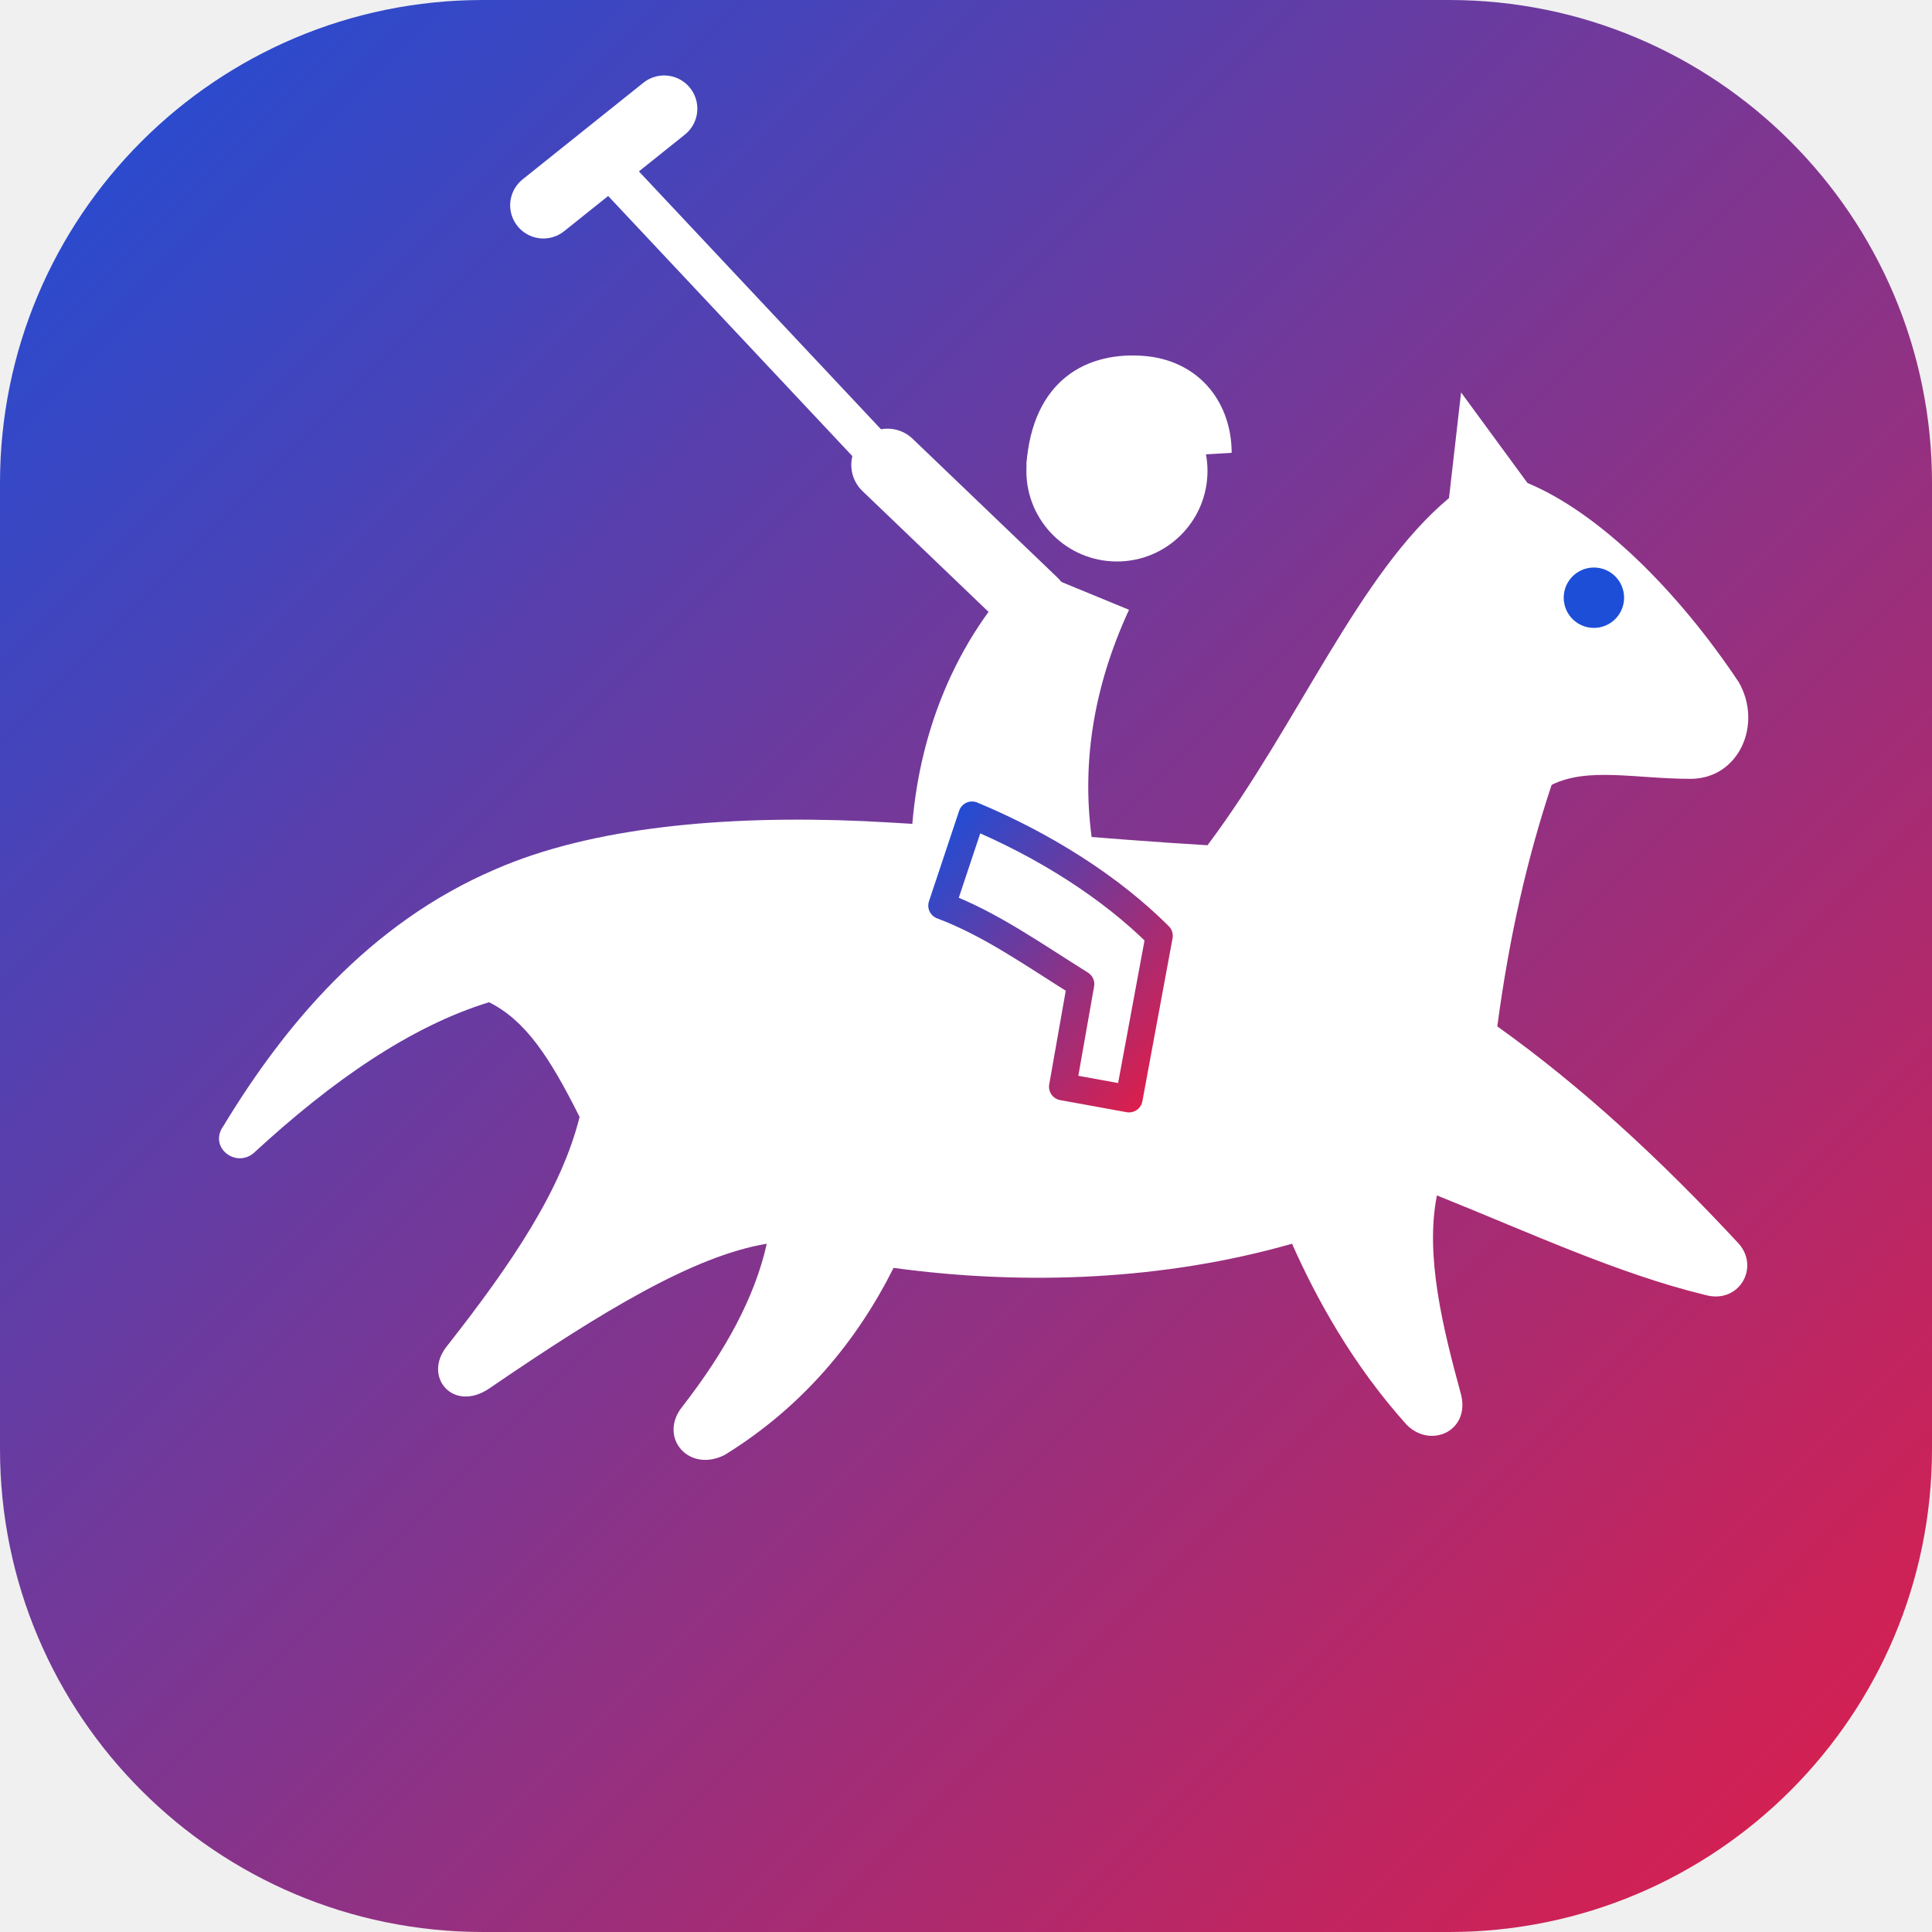
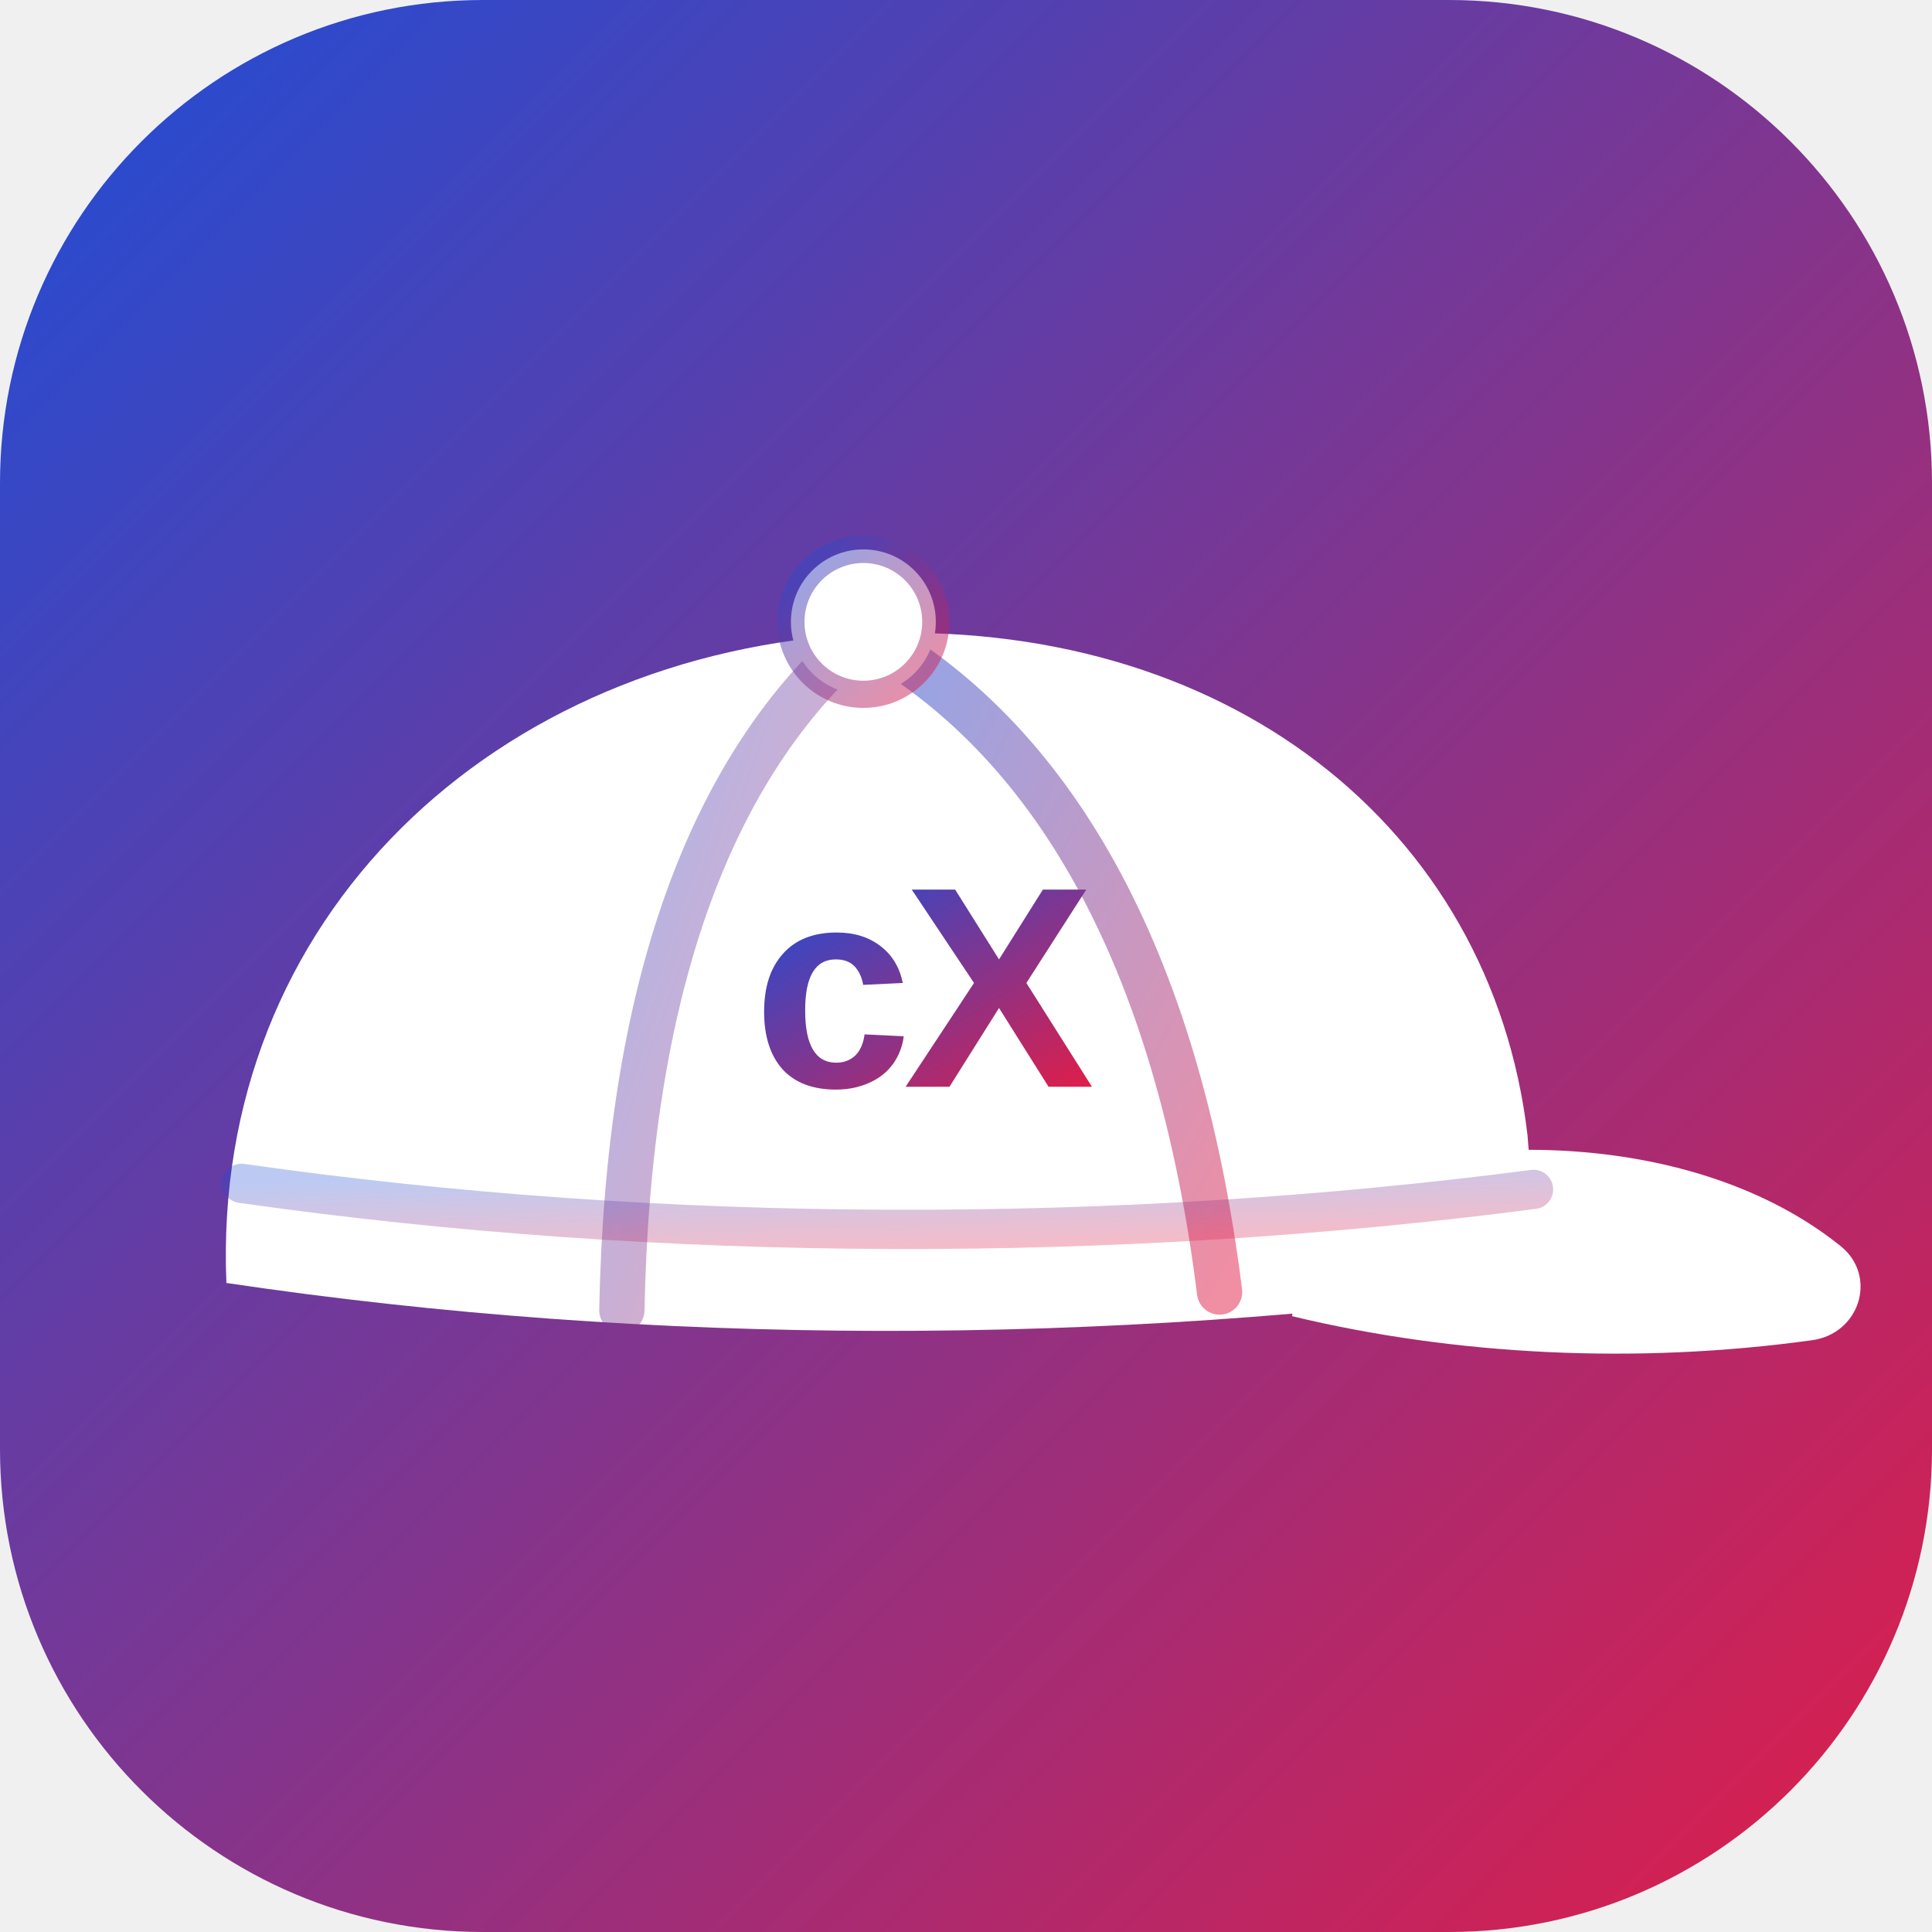
<svg xmlns="http://www.w3.org/2000/svg" width="64" height="64" viewBox="0 0 64 64">
  <defs>
    <linearGradient id="g" x1="0" y1="0" x2="1" y2="1">
      <stop offset="0" stop-color="#1d4ed8" />
      <stop offset="1" stop-color="#e11d48" />
    </linearGradient>
  </defs>
  <rect width="64" height="64" rx="16" fill="url(#g)" />
-   <g fill="#fff">
-     <path d="M40 28C43 24 45 19 48 16.5L48.4 13L50.6 16C53 17 55.6 19.6 57.6 22.6C58.4 24 57.6 25.8 56 25.8C54.2 25.8 52.6 25.4 51.4 26C50.6 28.4 50 31 49.6 34C52.4 36 55 38.4 57.6 41.2C58.3 42 57.6 43.2 56.5 42.9C53.6 42.2 50.6 40.8 47.6 39.6C47.2 41.6 47.8 44 48.4 46.2C48.7 47.4 47.4 48 46.6 47.2C44.8 45.2 43.6 43 42.8 41.2C38.6 42.4 34 42.6 29.6 42C28.4 44.4 26.6 46.6 24 48.2C22.8 48.8 21.8 47.6 22.6 46.6C24 44.8 25 43 25.4 41.2C23 41.6 20 43.4 16.2 46C15 46.8 14 45.6 14.8 44.6C17 41.8 18.6 39.4 19.2 37C18.2 35 17.4 33.8 16.2 33.2C13.6 34 11 35.8 8.4 38.2C7.8 38.7 6.9 38 7.4 37.3C9.4 34 12.2 30.6 16.4 28.8C19.6 27.4 24 27 28.6 27.2C32.6 27.4 36.6 27.8 40 28Z" />
-     <path d="M30.2 27.6C30.4 24.4 31.6 21.2 34 18.8L37.4 20.2C36.2 22.8 35.8 25.4 36.2 28Z" />
-     <path d="M32.2 27C34.6 28 36.8 29.4 38.4 31L37.4 36.4L35.2 36L35.8 32.6C34.2 31.6 32.8 30.6 31.2 30Z" stroke="url(#g)" stroke-width=".9" stroke-linejoin="round" />
-     <circle cx="37" cy="15.6" r="3" />
-     <path d="M34 15.4C34.2 12.6 36 11.6 38 11.8C39.8 12 40.8 13.4 40.8 15Z" />
+   <g transform="translate(0 4)">
+     <path fill="#fff" d="M7.5 38.5C7 26.4 16.4 17.6 28.6 17C40.6 16.4 49.4 23.4 50.6 33.6L51 38.6C36.6 40.6 21.6 40.6 7.5 38.5Z" />
+     <path fill="#fff" d="M43.6 35.2C49.8 33.2 56.8 33.9 61 37.3C62.2 38.3 61.6 40.2 60 40.4C54.2 41.2 48.2 40.9 42.8 39.6Z" />
+     <g stroke="url(#g)" fill="none" stroke-linecap="round">
+       <path d="M28.6 17C34.8 20.4 39 27.6 40.4 38.8" stroke-width="1.5" opacity=".5" />
+       <path d="M28.6 17C23.4 21.4 20.8 29 20.6 39.4" stroke-width="1.5" opacity=".4" />
+       <path d="M8 35.2C22 37.2 37 37.2 50.8 35.4" stroke-width="1.3" opacity=".3" />
+     </g>
+     <text x="30.6" y="32" text-anchor="middle" font-family="system-ui,'Segoe UI',Arial,sans-serif" font-size="9.5" font-weight="900" letter-spacing="-.3" fill="url(#g)">cX</text>
+     <circle cx="28.6" cy="16.6" r="2.4" fill="#fff" stroke="url(#g)" stroke-width=".9" stroke-opacity=".5" />
  </g>
-   <g stroke="#fff" stroke-linecap="round">
-     <path d="M34.2 20L29.4 15.4" stroke-width="2.4" />
-     <path d="M29.4 15.4L20.2 5.6" stroke-width="1.3" />
-     <path d="M18 6.8L22 3.6" stroke-width="2.2" />
-   </g>
-   <circle cx="52.8" cy="19.8" r="1" fill="#1d4ed8" />
</svg>
